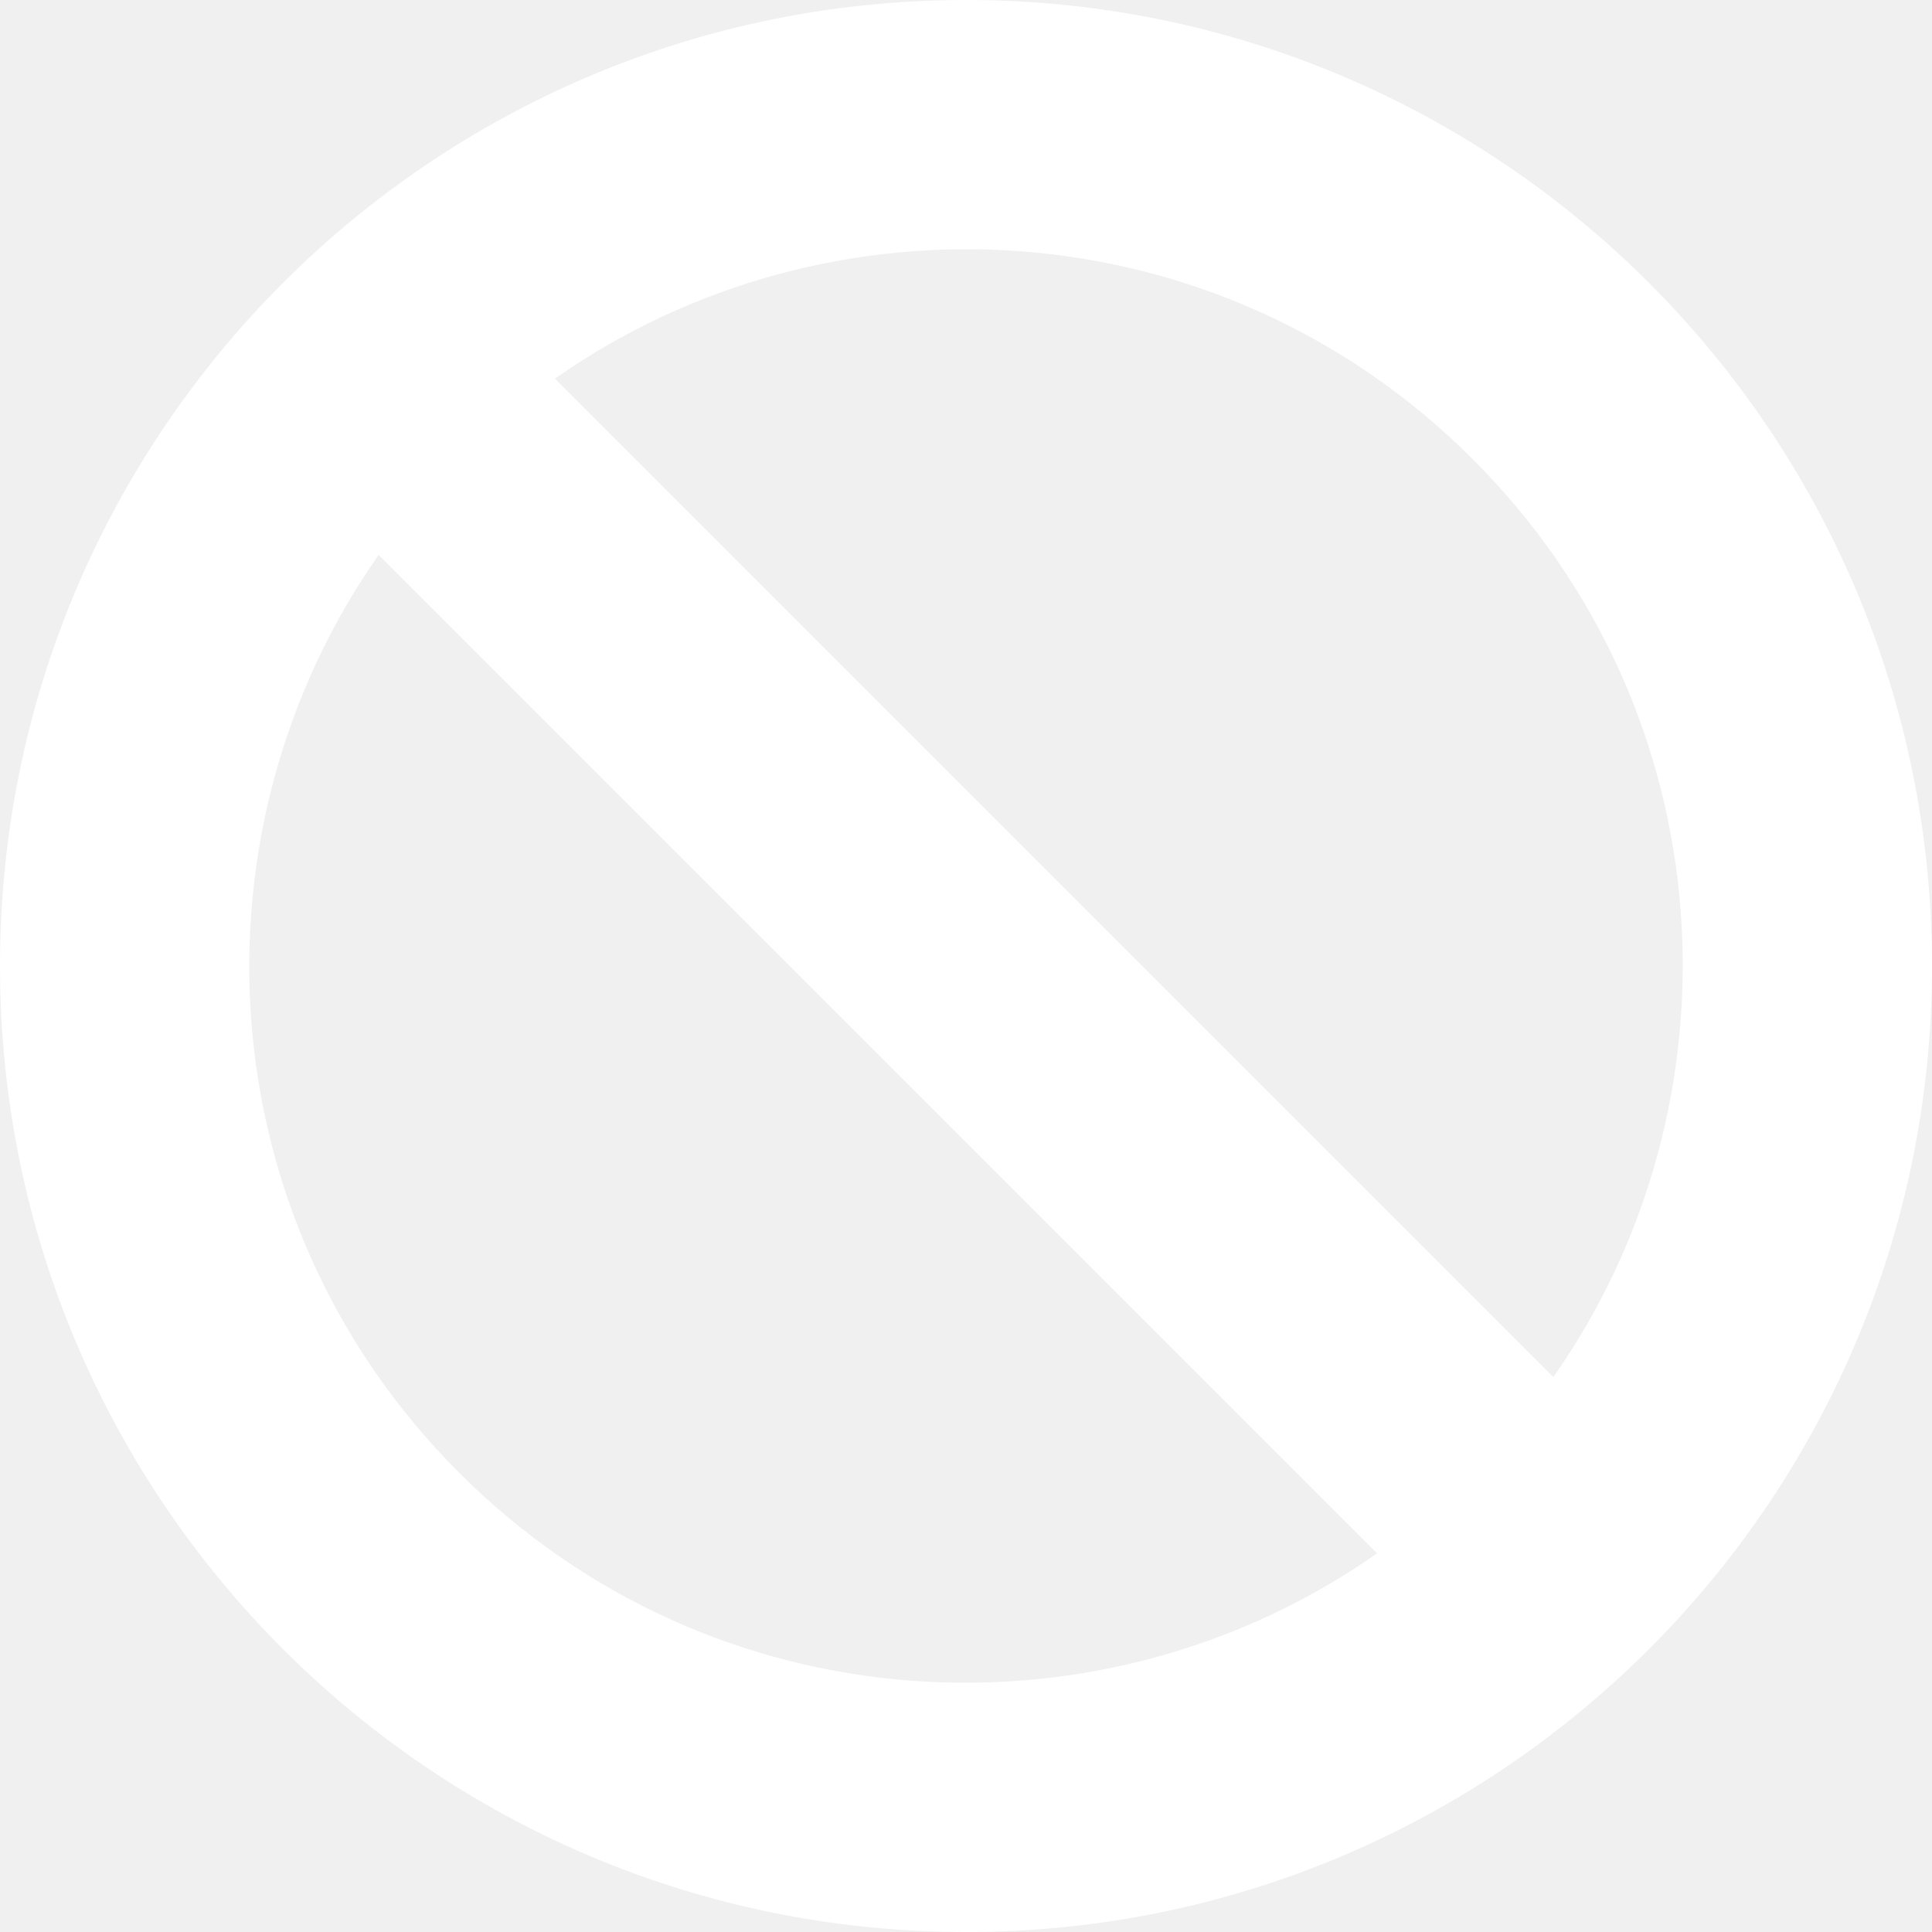
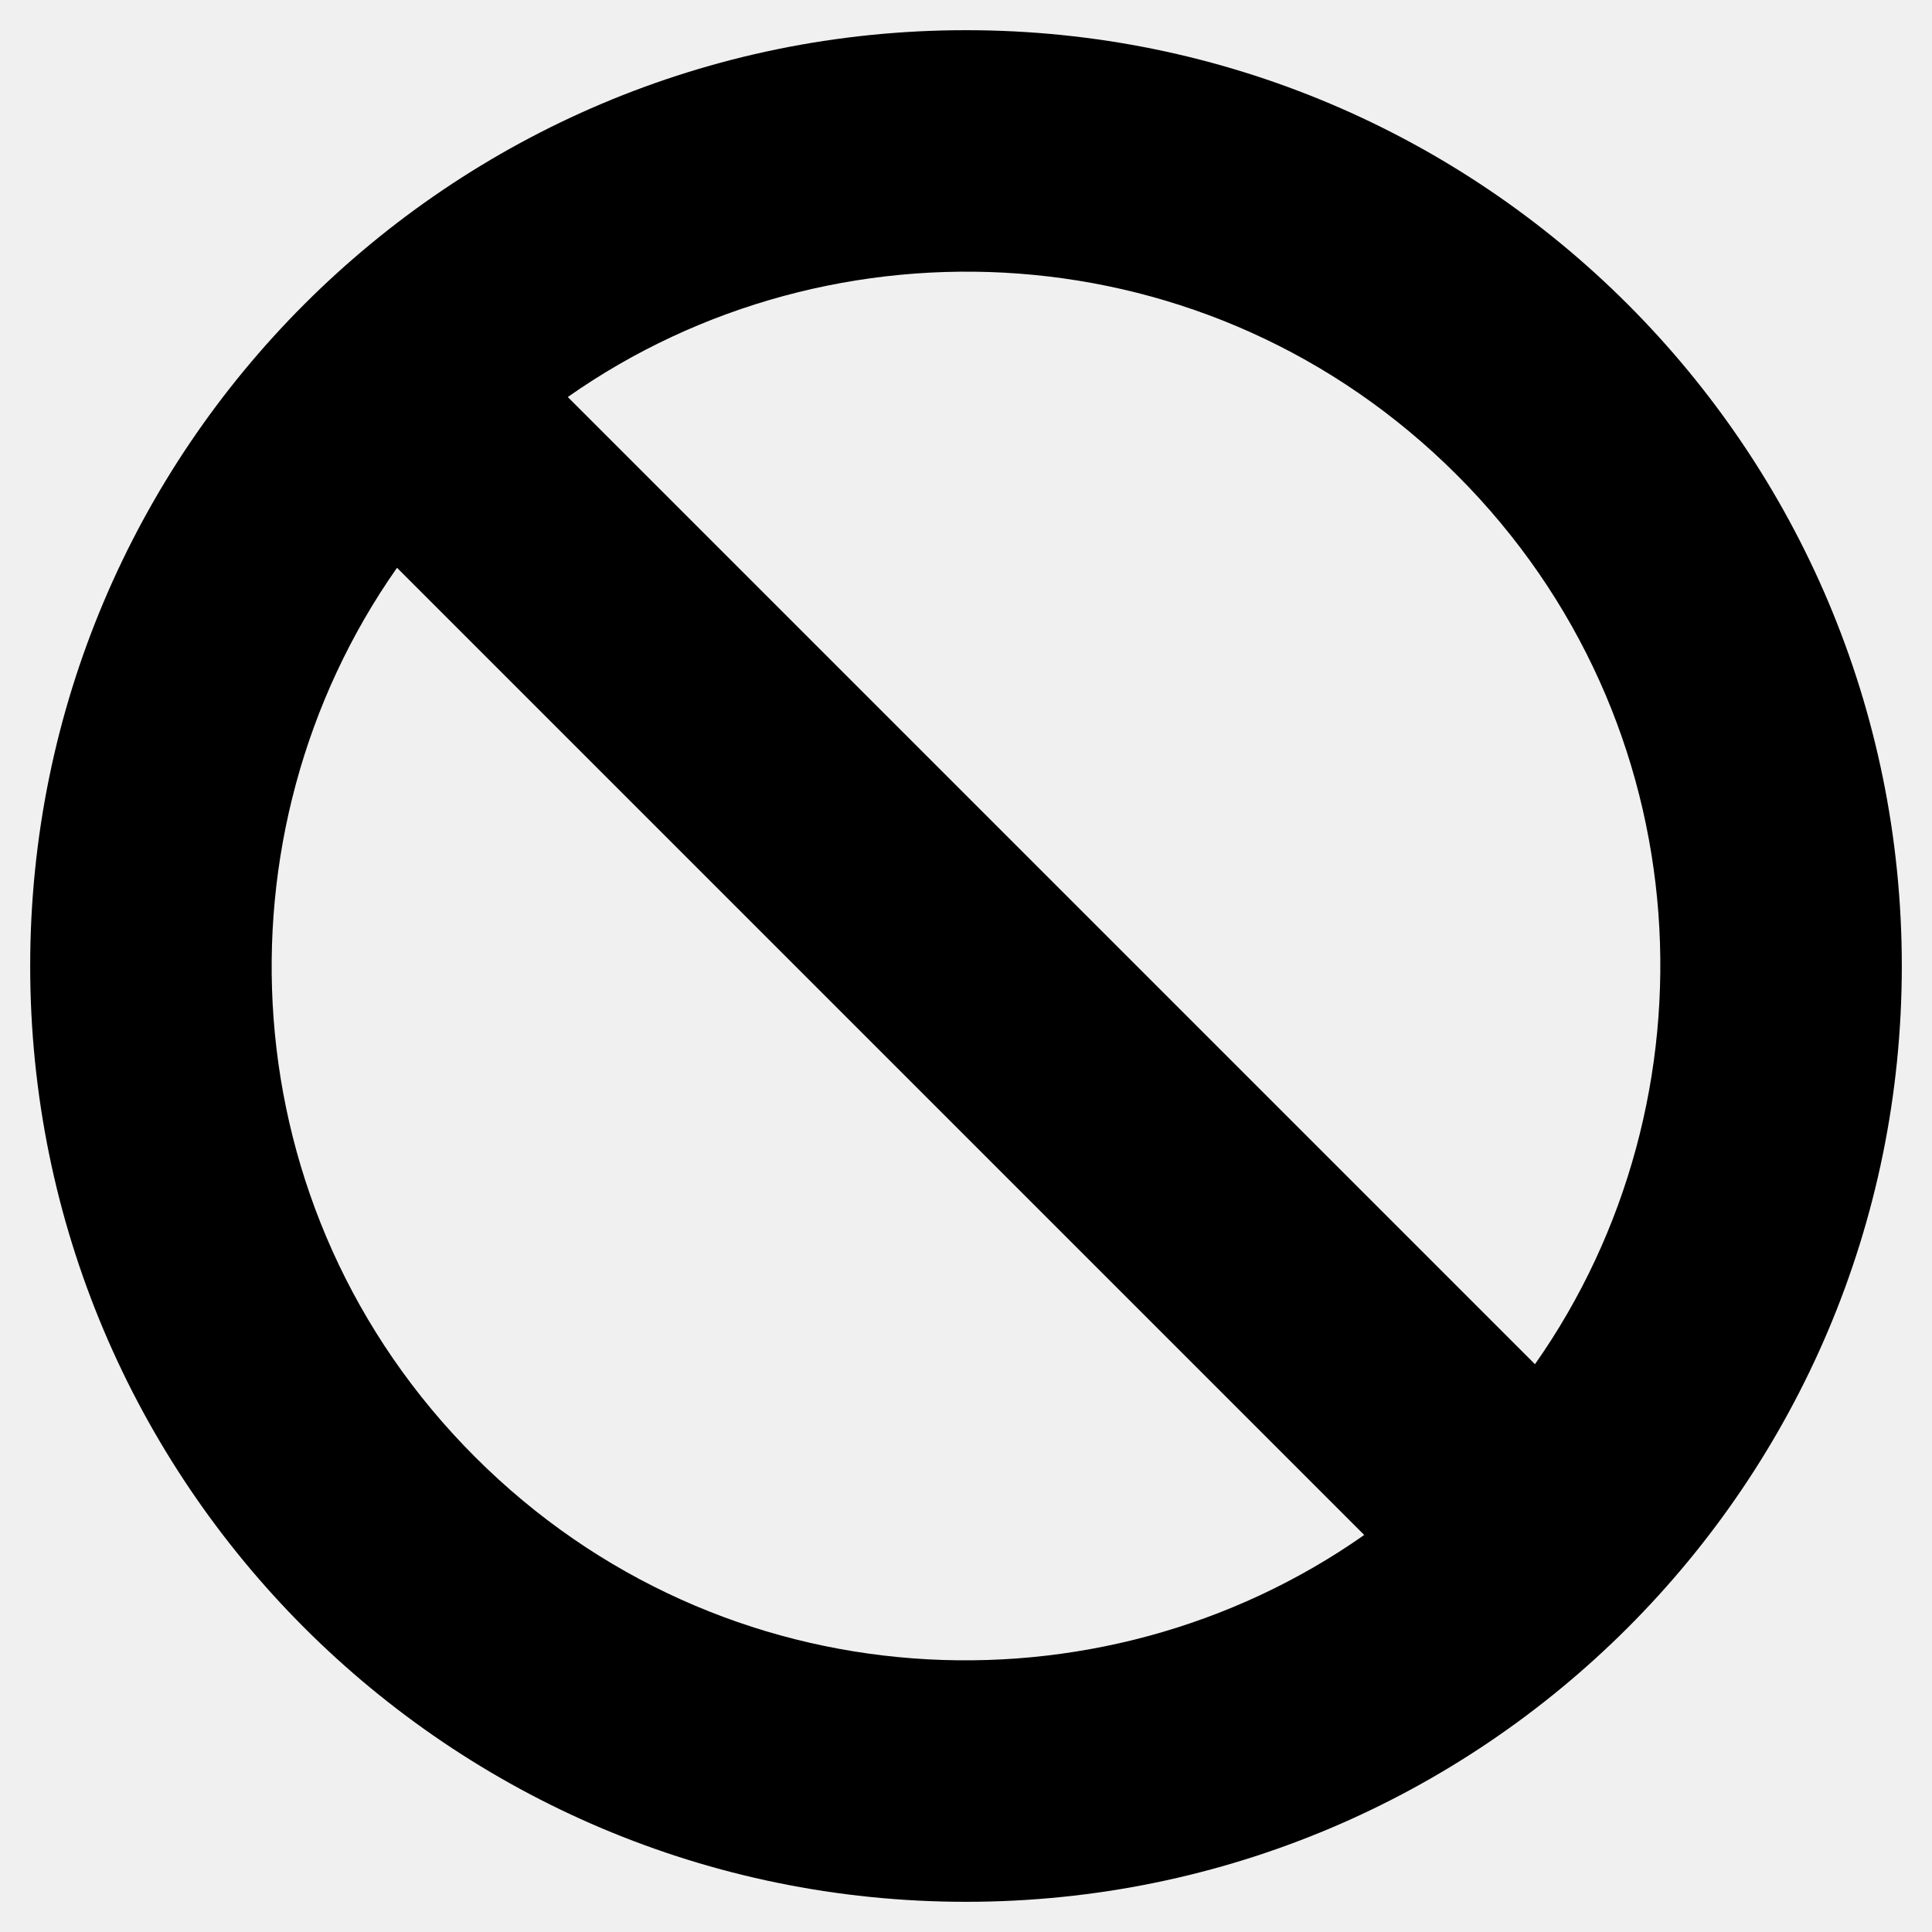
- <svg xmlns="http://www.w3.org/2000/svg" width="256px" height="256px" viewBox="0 0 256 256" version="1.1">
-   <defs>
-     <filter id="filter-1">
-       <feColorMatrix in="SourceGraphic" type="matrix" values="0 0 0 0 1 0 0 0 0 1 0 0 0 0 1 0 0 0 1 0" />
-     </filter>
-   </defs>
-   <g id="Icons/Closed" stroke="none" stroke-width="1" fill="none" fill-rule="evenodd">
-     <g filter="url(#filter-1)" id="ban-solid">
-       <g>
-         <path d="M128,0 C57.308,0 0,57.307 0,128 C0,198.693 57.308,256 128,256 C198.692,256 256,198.692 256,128 C256,57.308 198.693,0 128,0 Z M195.153,60.847 C228.932,94.627 231.282,146.257 205.825,182.467 L73.533,50.176 C109.767,24.702 161.391,27.087 195.153,60.847 Z M60.847,195.153 C27.068,161.373 24.718,109.743 50.175,73.533 L182.467,205.824 C146.233,231.298 94.609,228.914 60.847,195.153 Z" id="Shape" fill="#FFFFFF" fill-rule="nonzero" />
-       </g>
-     </g>
-   </g>
+ <svg xmlns="http://www.w3.org/2000/svg" aria-hidden="true" focusable="false" data-prefix="fas" data-icon="ban" class="svg-inline--fa fa-ban fa-w-16" role="img" viewBox="0 0 512 512">
+   <path fill="currentColor" d="M256 8C119.034 8 8 119.033 8 256s111.034 248 248 248 248-111.034 248-248S392.967 8 256 8zm130.108 117.892c65.448 65.448 70 165.481 20.677 235.637L150.47 105.216c70.204-49.356 170.226-44.735 235.638 20.676zM125.892 386.108c-65.448-65.448-70-165.481-20.677-235.637L361.53 406.784c-70.203 49.356-170.226 44.736-235.638-20.676z" />
</svg>
